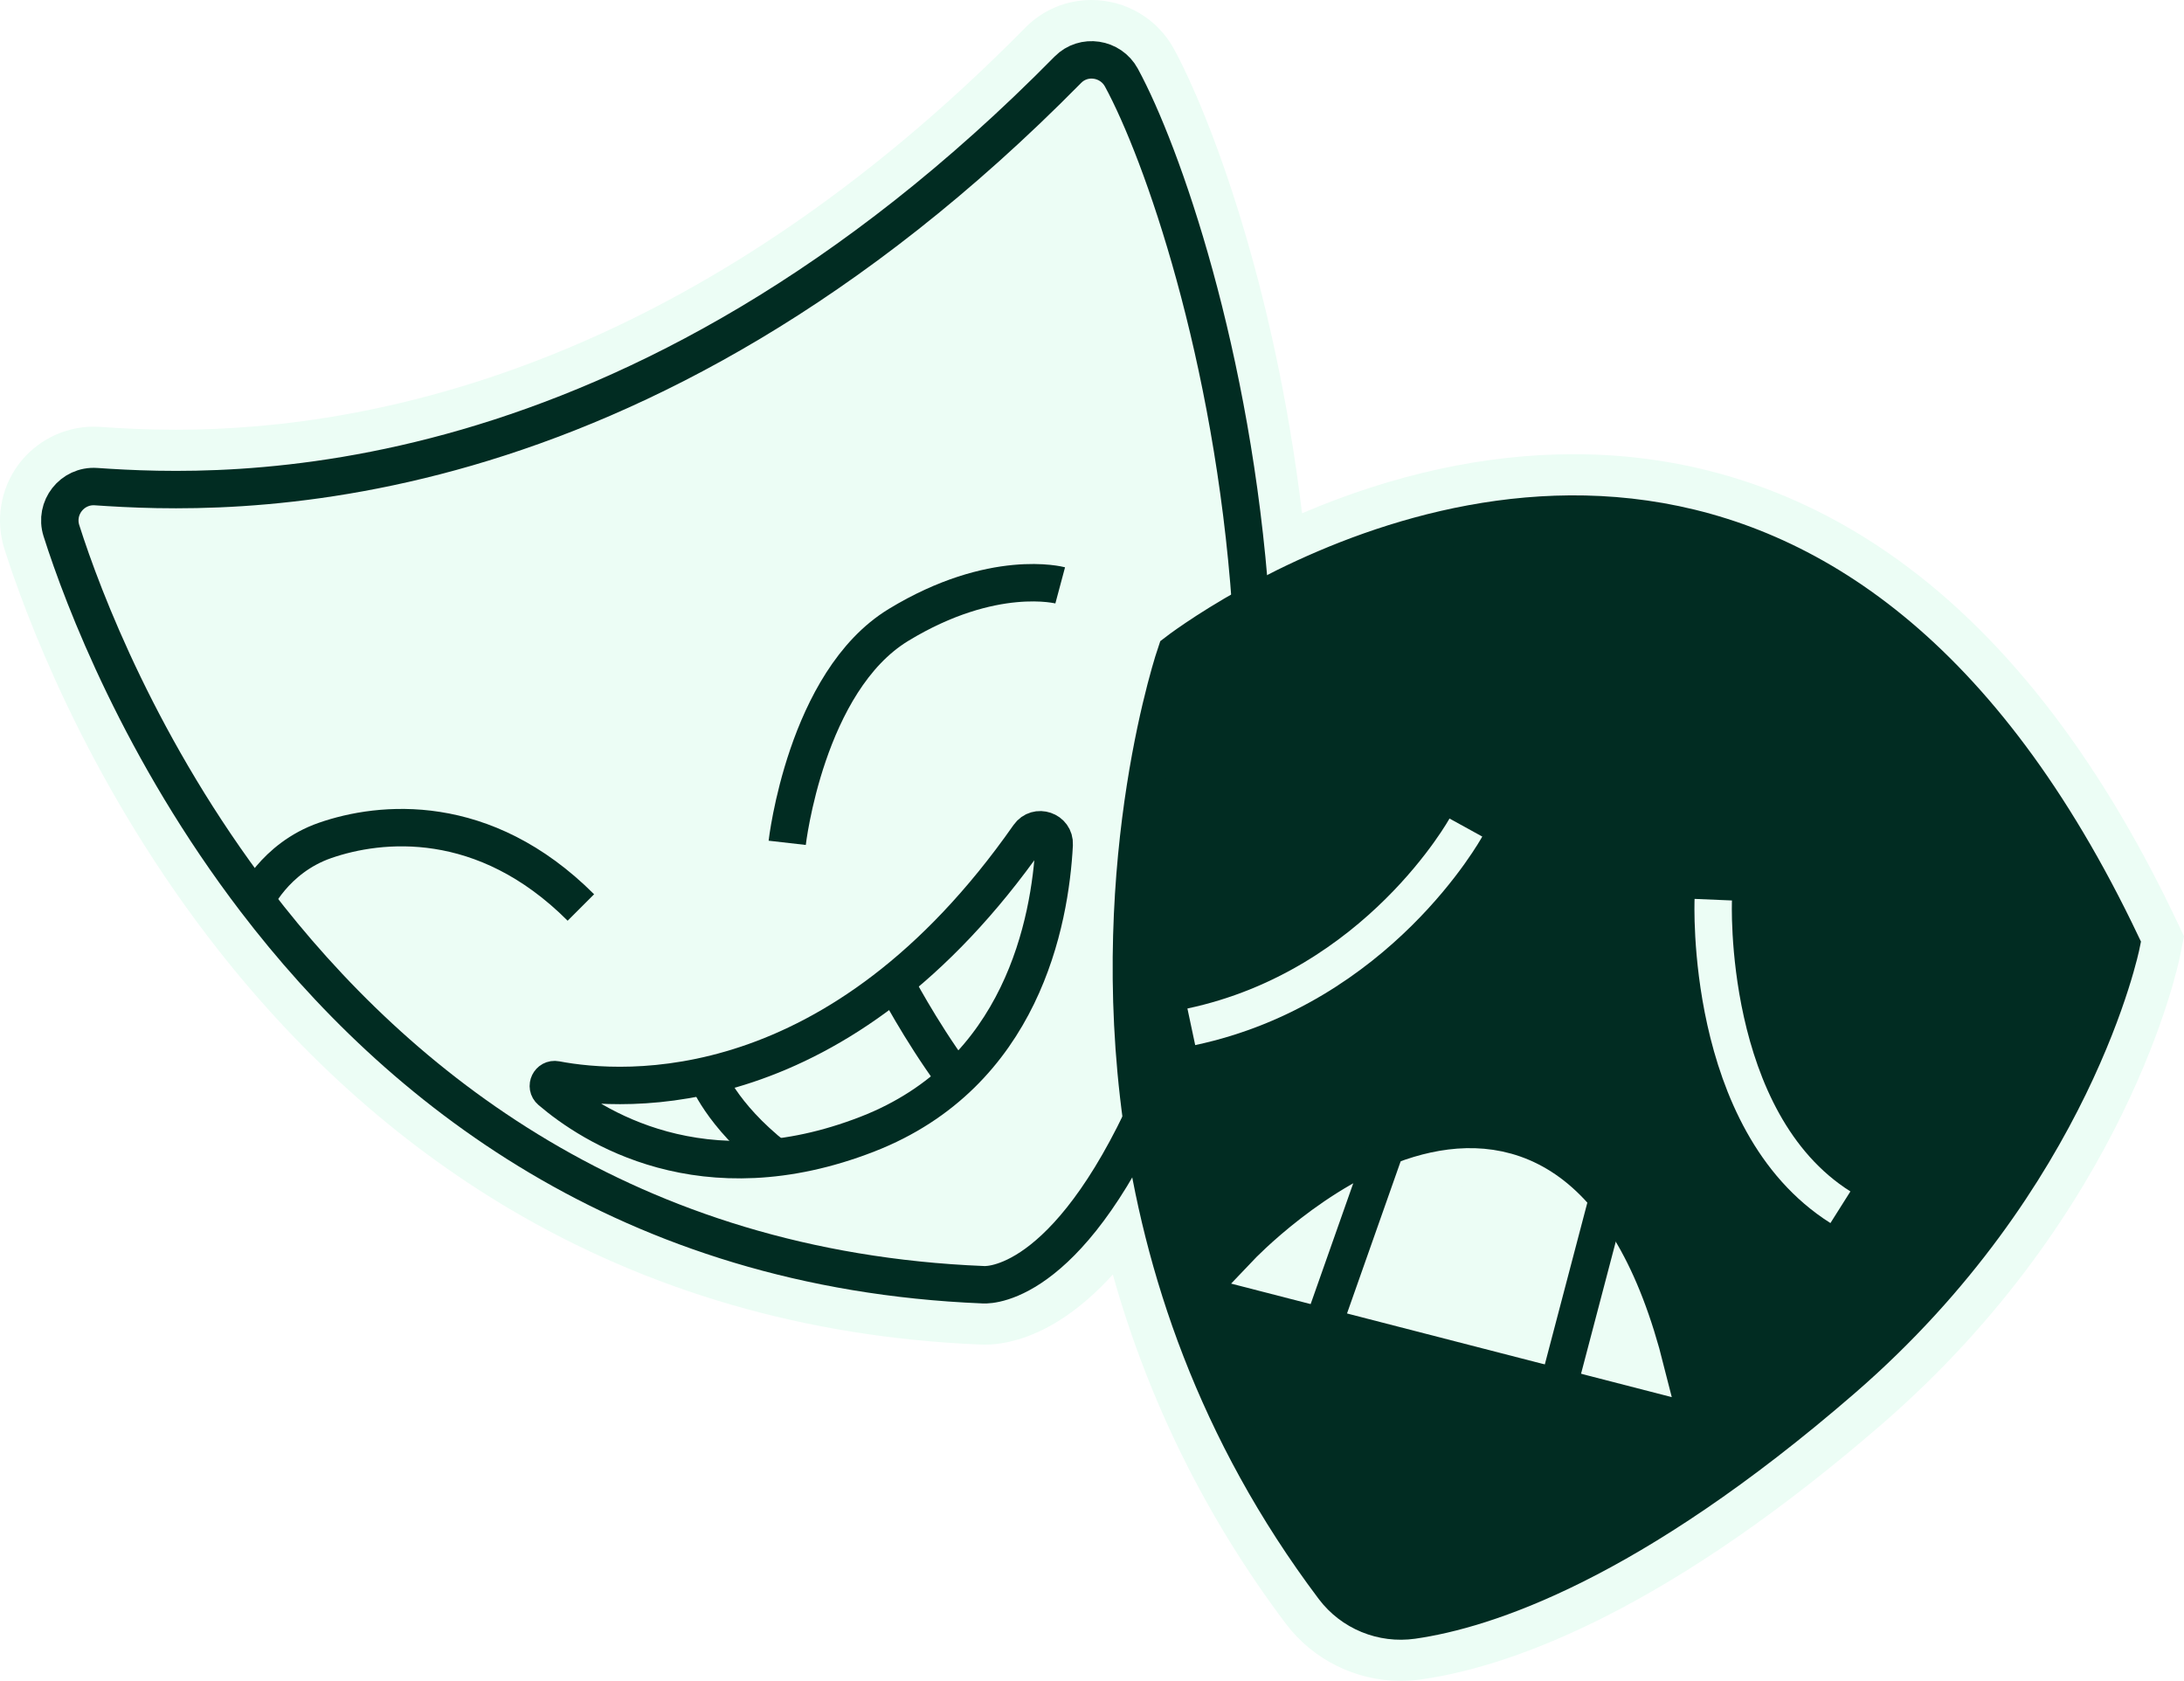
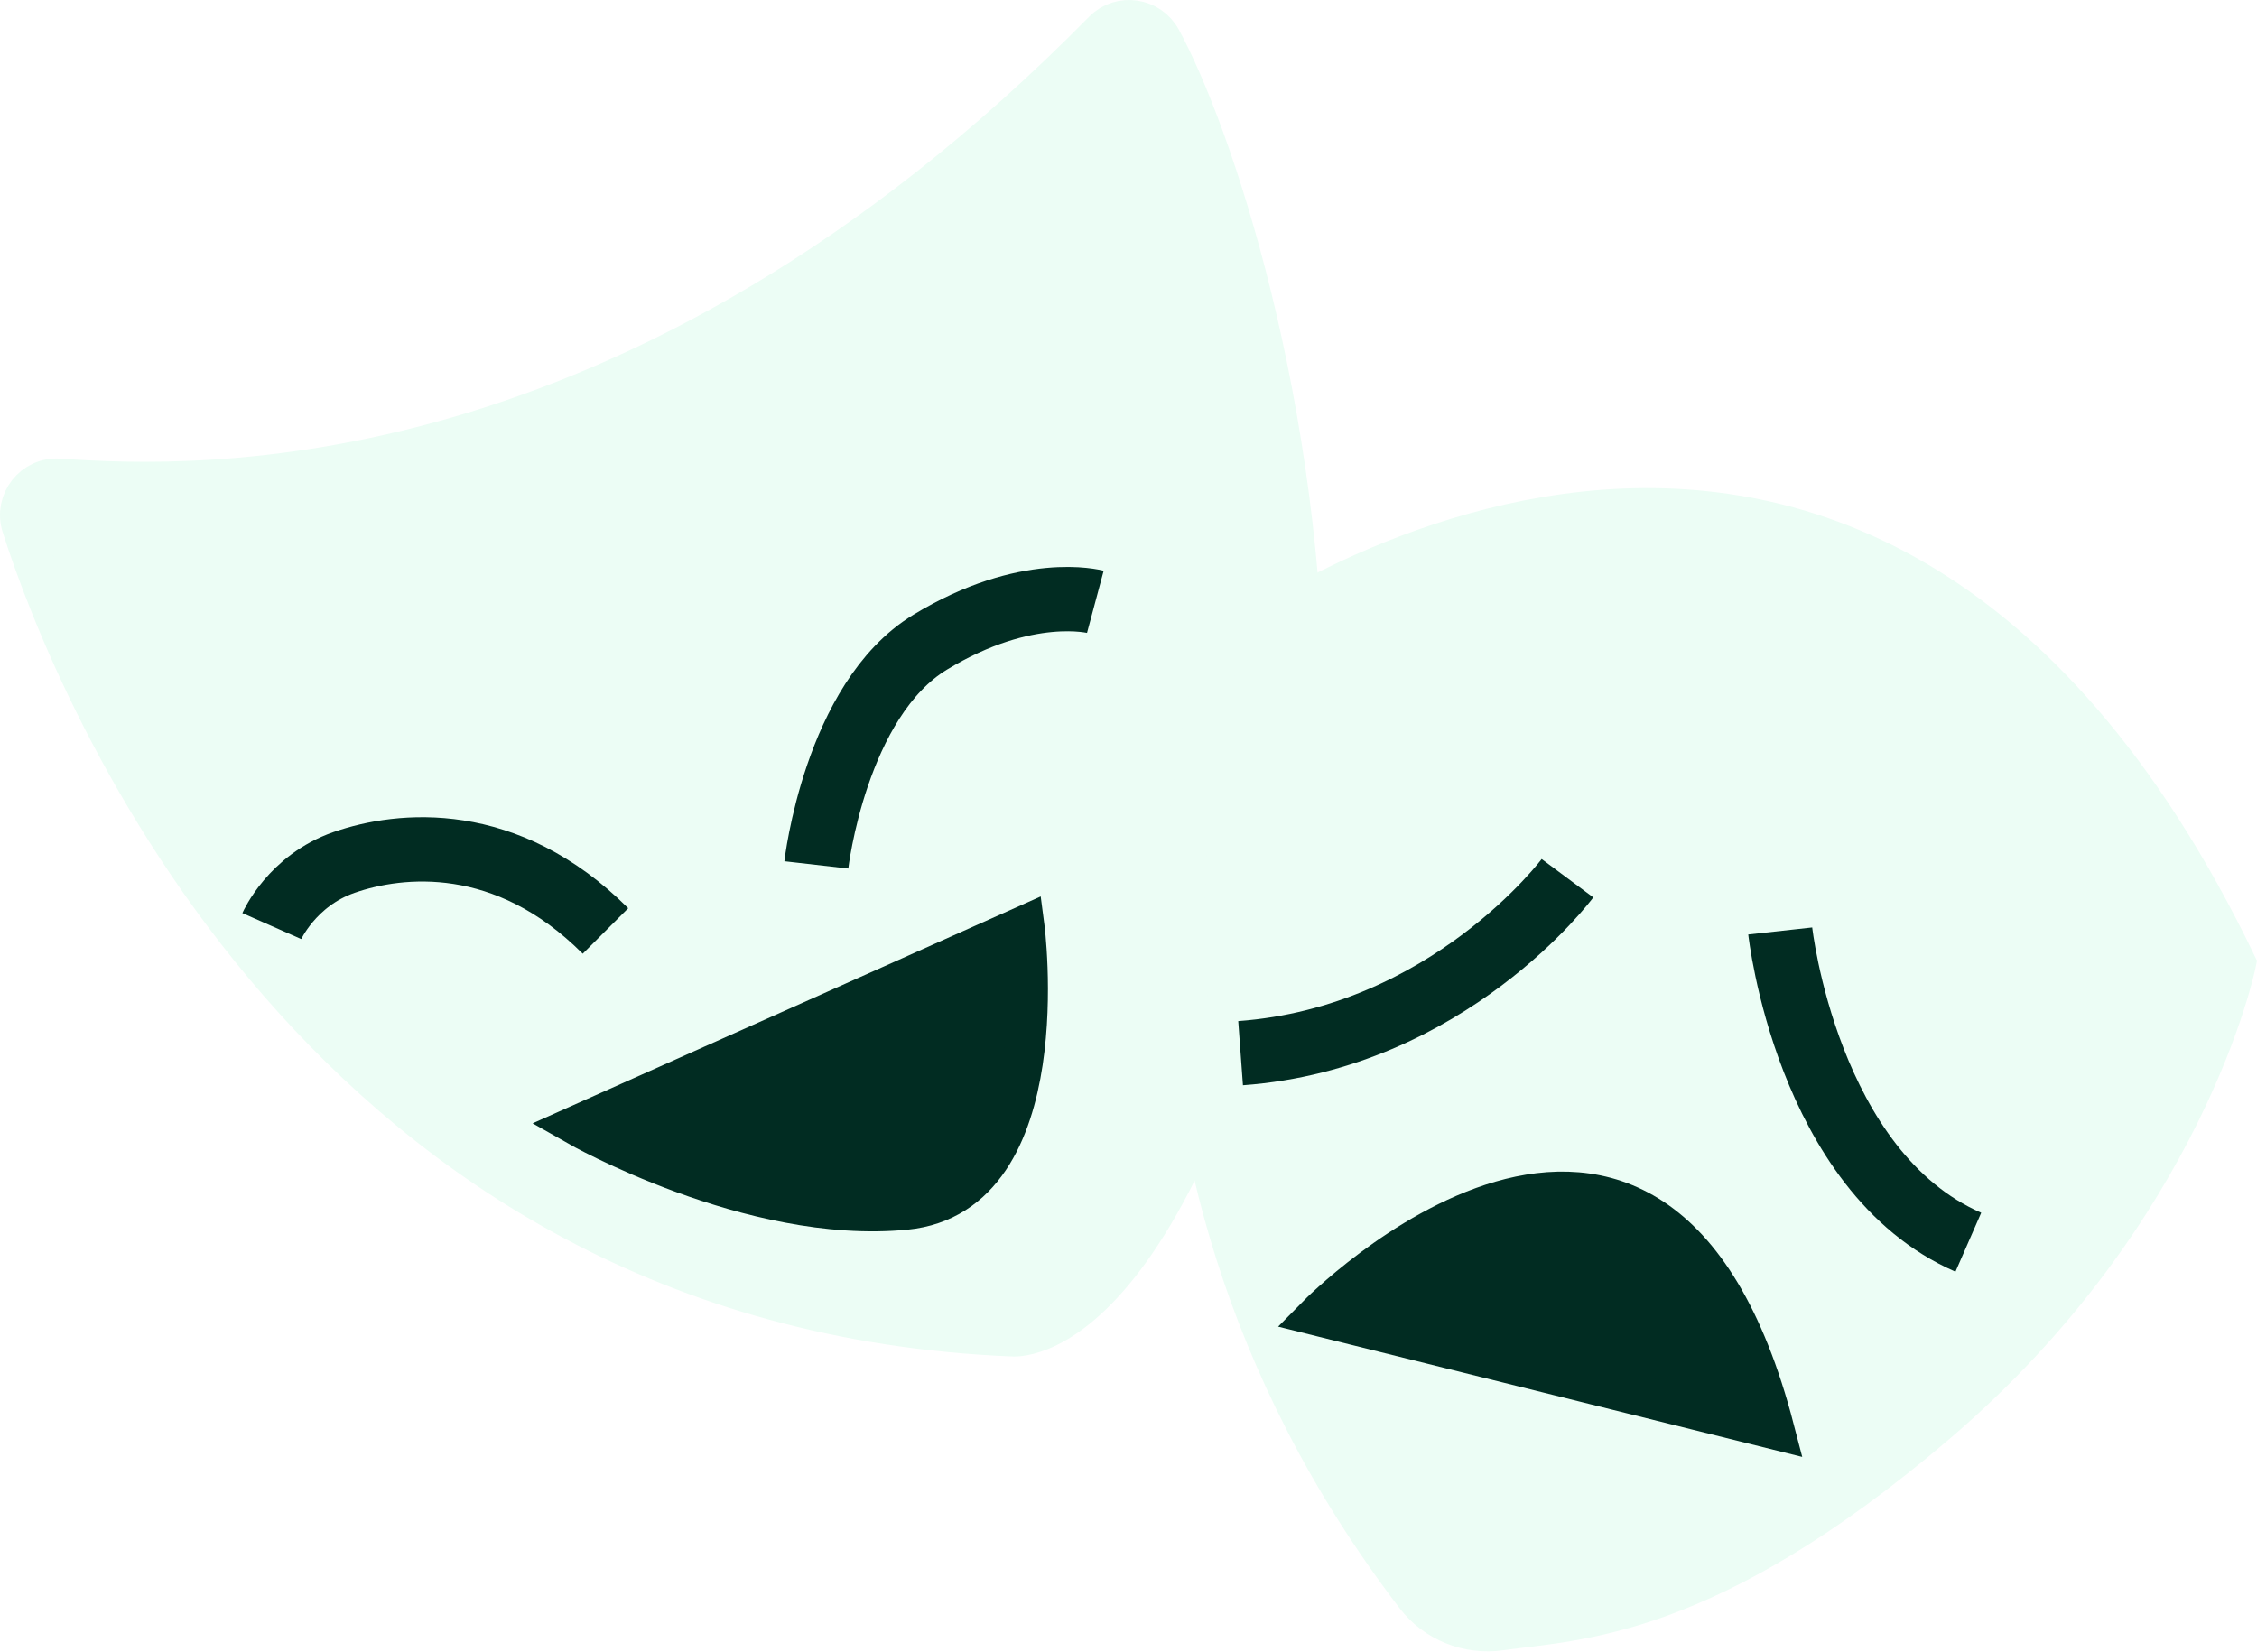
- <svg xmlns="http://www.w3.org/2000/svg" version="1.1" x="0px" y="0px" viewBox="0 0 1459.484 1123.151" style="enable-background:new 0 0 1459.484 1123.151;" xml:space="preserve">
+ <svg xmlns="http://www.w3.org/2000/svg" version="1.1" x="0px" y="0px" viewBox="0 0 1403.281 1026.806" style="enable-background:new 0 0 1403.281 1026.806;" xml:space="preserve">
  <g id="Genres">
-     <path style="fill:#ECFDF5;" d="M936.015,1123.151c-30.022,0.001-58.701-14.273-76.716-38.185   c-53.098-70.494-91.978-148.958-115.643-233.342c-36.851,40.559-69.204,46.849-85.695,46.85c-1.298,0-2.565-0.042-3.77-0.123   c-114.999-4.853-220.696-35.427-314.16-90.873c-75.629-44.866-143.269-105.962-201.042-181.59   C55.953,517.189,16.179,408.451,2.933,366.745c-6.041-18.968-2.631-39.893,9.121-55.97c11.752-16.076,30.63-25.673,50.5-25.673   c1.434,0,2.89,0.05,4.329,0.148c13.638,0.935,30.323,1.89,50.687,1.89c138.18,0,348.812-46.603,567.553-268.617   C696.89,6.578,712.612,0,729.393,0c23.042,0,44.181,12.568,55.166,32.8c23.205,42.691,66.95,155.513,85.548,310.162   c61.389-26.193,122.426-39.467,181.532-39.467c76.196,0,147.04,22.288,210.563,66.245   c74.685,51.681,139.138,133.721,191.569,243.841l5.713,11.999l-2.604,13.033c-1.385,6.933-35.796,171.414-199.499,313.181   c-65.578,56.785-128.667,100.473-187.513,129.851c-43.511,21.723-83.965,35.362-120.239,40.541   C945.129,1122.826,940.549,1123.151,936.015,1123.151L936.015,1123.151z" />
-     <path style="fill:#ECFDF5;stroke:#012C22;stroke-width:25;stroke-miterlimit:10;" d="M838.527,481.117v16.81   c-23.36,117.49-50.02,196.73-75.58,250.17c-55.76,116.52-106.35,110.32-106.35,110.32c-237.18-9.77-390.63-132.2-485.82-256.81   c-76.3-99.88-115.17-201.16-129.72-246.97c-4.85-15.23,7.14-30.57,23.1-29.48c86.63,5.94,358.05,17.21,649.46-278.56   c10.57-10.73,28.6-7.95,35.79,5.29c27.15,49.95,74.55,184.82,86.38,352.36C837.557,429.197,838.527,454.887,838.527,481.117z" />
-     <path style="fill:#012C22;stroke:#012C22;stroke-width:25;stroke-miterlimit:10;" d="M1417.656,630.777   c0,0-31.24,156.36-186.46,290.78c-142.73,123.59-239.38,154.2-287.22,161.03c-20.22,2.88-40.45-5.39-52.73-21.69   c-78.93-104.79-114.78-214.8-128.3-312.8c-24.19-175.24,23.03-312.1,23.03-312.1s18.46-14.35,49.81-31.75   C949.127,341.317,1230.927,238.597,1417.656,630.777z" />
-     <path style="fill:none;stroke:#012C22;stroke-width:25;stroke-miterlimit:10;" d="M526.063,563.165   c0,0,12.321-107.898,74.412-145.624c63.21-38.406,108.018-26.404,108.018-26.404" />
-     <path style="fill:none;stroke:#012C22;stroke-width:25;stroke-miterlimit:10;" d="M170.004,603.172   c0,0,13.125-29.752,47.208-41.607c36.806-12.802,106.151-20.003,170.962,44.807" />
-     <path style="fill:#ECFDF5;stroke:#012C22;stroke-width:25;stroke-miterlimit:10;" d="M687.533,558.445   C560.691,739.679,417.412,730.208,371.46,721.449c-4.243-0.809-6.828,4.523-3.547,7.332   c27.16,23.251,101.493,71.927,211.764,29.023c103.244-40.17,122.109-141.944,124.81-193.566   C704.976,554.885,692.903,550.772,687.533,558.445z" />
-     <path style="fill:none;stroke:#012C22;stroke-width:25;stroke-miterlimit:10;" d="M472.267,718.716c0,0,9.398,26.052,45.902,54.74" />
-     <path style="fill:none;stroke:#012C22;stroke-width:25;stroke-miterlimit:10;" d="M598.068,656.137   c0,0,16.615,31.958,39.018,62.579" />
-     <path style="fill:none;stroke:#ECFDF5;stroke-width:25;stroke-miterlimit:10;" d="M979.596,552.954   c0,0-58.67,106.596-183.49,133.141" />
-     <path style="fill:none;stroke:#ECFDF5;stroke-width:25;stroke-miterlimit:10;" d="M1144.91,601.155   c0,0-6.244,147.903,84.971,205.513" />
-     <path style="fill:#ECFDF5;stroke:#ECFDF5;stroke-width:25;stroke-miterlimit:10;" d="M1099.941,916.195   c-66-262.819-253.539-65.306-253.539-65.306L1099.941,916.195z" />
-     <line style="fill:none;stroke:#012C22;stroke-width:25;stroke-miterlimit:10;" x1="927.765" y1="761.761" x2="882.872" y2="889.074" />
-     <line style="fill:none;stroke:#012C22;stroke-width:25;stroke-miterlimit:10;" x1="1075.977" y1="794.859" x2="1039.38" y2="934.078" />
+     <path style="fill:#ECFDF5;stroke:#ECFDF5;stroke-width:25;stroke-miterlimit:10;" d="M811.065,453.62   c0-202.355-57.939-371.846-89.123-429.237c-7.192-13.236-25.218-16.017-35.79-5.286C394.741,314.866,123.322,303.6,36.686,297.659   c-15.952-1.094-27.941,14.242-23.099,29.481C46.304,430.108,201.859,813.314,629.13,830.917c0,0,107.618,13.202,181.936-360.494   V453.62H811.065z" />
+     <path style="fill:#ECFDF5;stroke:#ECFDF5;stroke-width:25;stroke-miterlimit:10;" d="M880.128,992.381   C660.062,704.573,758.51,407.119,758.51,407.119s393.3-301.311,631.683,191.864c0,0-31.241,154.025-186.467,286.44   c-142.724,121.751-223.027,121.603-270.869,128.325C912.645,1016.589,892.411,1008.445,880.128,992.381L880.128,992.381z" />
+     <path style="fill:none;stroke:#012C22;stroke-width:40;stroke-miterlimit:10;" d="M507.561,537.788   c0,0,11.716-102.596,70.755-138.468c60.104-36.519,102.71-25.106,102.71-25.106" />
+     <path style="fill:none;stroke:#012C22;stroke-width:40;stroke-miterlimit:10;" d="M169,575.829c0,0,12.48-28.29,44.888-39.562   c34.997-12.173,100.935-19.02,162.561,42.605" />
+     <path style="fill:none;stroke:#012C22;stroke-width:40;stroke-miterlimit:10;" d="M974.575,546.076   c0,0-73.829,99.282-203.241,108.781" />
+     <path style="fill:none;stroke:#012C22;stroke-width:40;stroke-miterlimit:10;" d="M1106.856,578.871   c0,0,16.422,149.629,116.951,193.54" />
+     <path style="fill:#012C22;stroke:#012C22;stroke-width:25;stroke-miterlimit:10;" d="M1103.142,888.694   c-73.983-284.344-284.207-70.656-284.207-70.656L1103.142,888.694z" />
+     <path style="fill:#012C22;stroke:#012C22;stroke-width:25;stroke-miterlimit:10;" d="M358.761,699.844l278.095-124.19   c0,0,22.095,167.125-73.905,176.515S358.761,699.844,358.761,699.844z" />
  </g>
  <g id="Layer_1">
</g>
</svg>
